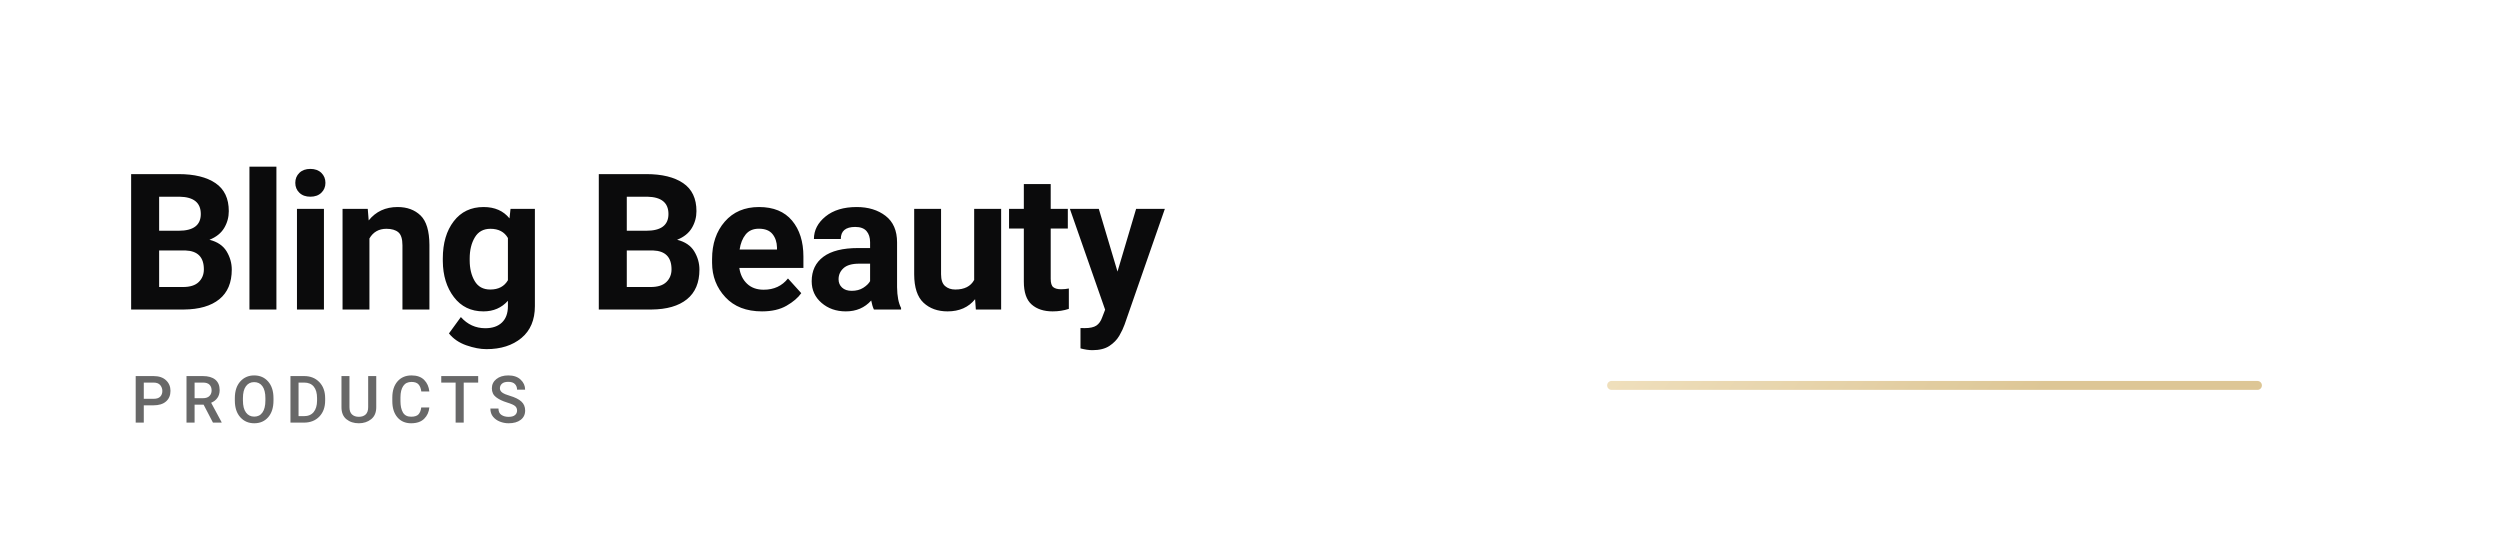
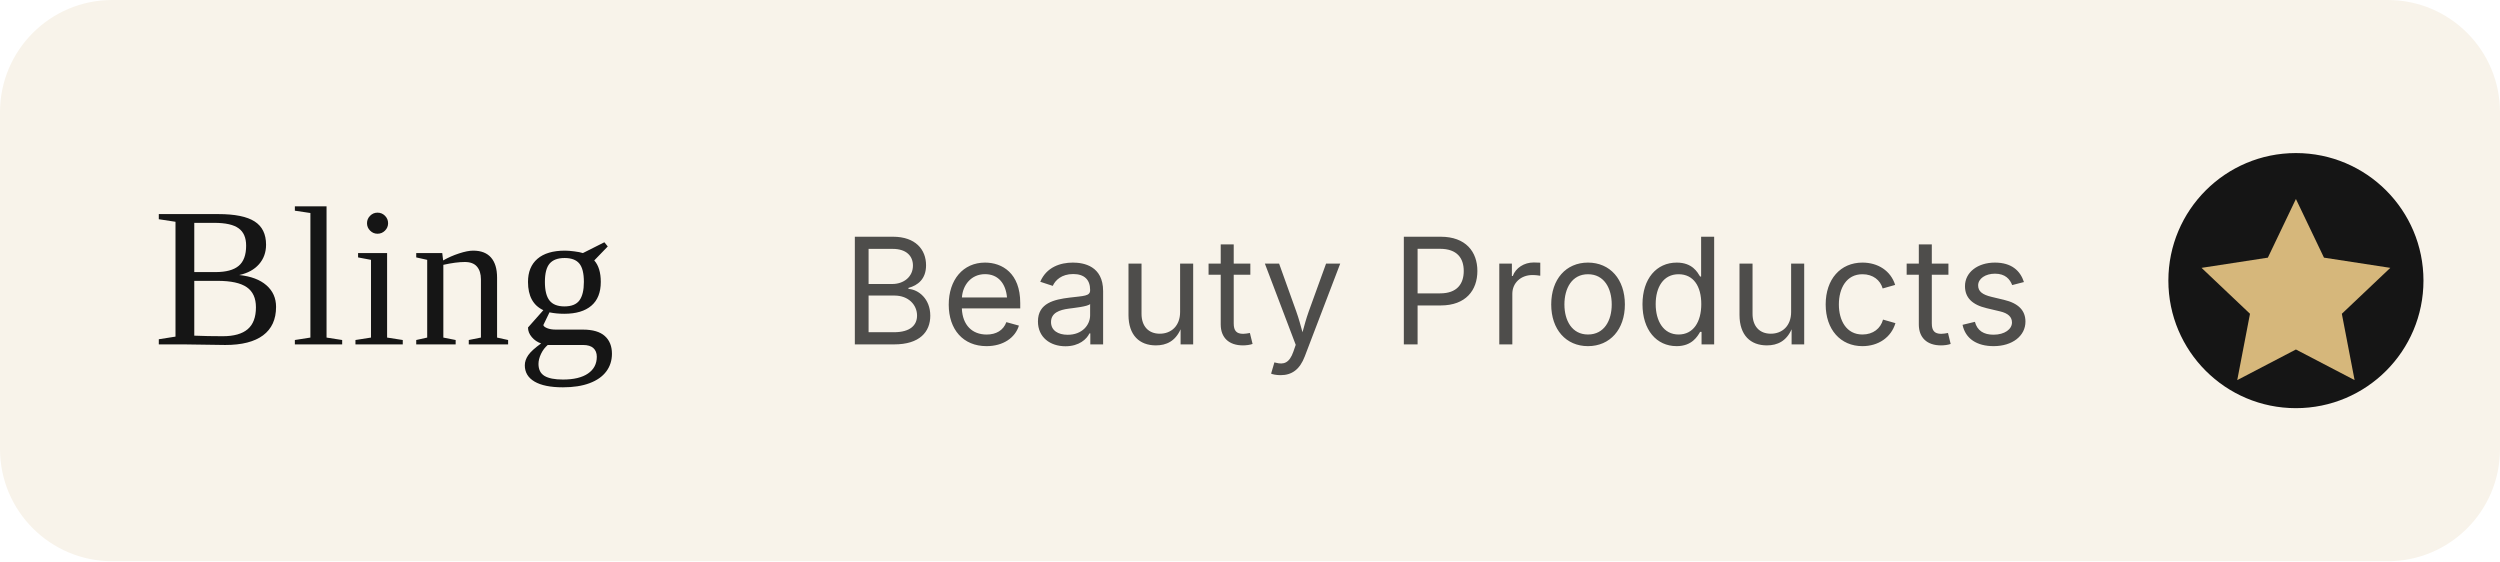
- <svg xmlns="http://www.w3.org/2000/svg" width="840" height="180" viewBox="0 0 840 180" fill="none" role="img" aria-label="Bling Beauty Products">
-   <defs>
-     <linearGradient id="gold" x1="540" y1="40" x2="680" y2="140" gradientUnits="userSpaceOnUse">
-       <stop stop-color="#F6E7C7" />
-       <stop offset="1" stop-color="#D9C08A" />
-     </linearGradient>
-   </defs>
-   <text x="40" y="104" font-family="ui-sans-serif, system-ui, -apple-system, Segoe UI, Roboto, Arial" font-size="64" font-weight="600" fill="#0B0B0C" letter-spacing="-1">
-     Bling Beauty
-   </text>
-   <text x="44" y="142" font-family="ui-sans-serif, system-ui, -apple-system, Segoe UI, Roboto, Arial" font-size="22" font-weight="500" fill="#0B0B0C" opacity="0.62" letter-spacing="3">
-     PRODUCTS
-   </text>
-   <rect x="540" y="128" width="220" height="3" rx="1.5" fill="url(#gold)" opacity="0.9" />
+ <svg xmlns="http://www.w3.org/2000/svg" width="980" height="220" viewBox="0 0 980 220">
+   <rect width="980" height="220" rx="44" fill="#F8F3EA" />
+   <g fill="#151515">
+     <text x="60" y="135" font-family="Georgia, 'Times New Roman', serif" font-size="78" letter-spacing="2">Bling</text>
+     <text x="330" y="135" font-family="Inter, system-ui, -apple-system, Segoe UI, Roboto, Arial" font-size="58" letter-spacing="1" opacity="0.75">Beauty Products</text>
+   </g>
+   <circle cx="900" cy="110" r="50" fill="#151515" />
+   <path d="M900 78l11 23 26 4-19 18 5 26-23-12-23 12 5-26-19-18 26-4 11-23z" fill="#D6B77B" />
</svg>
